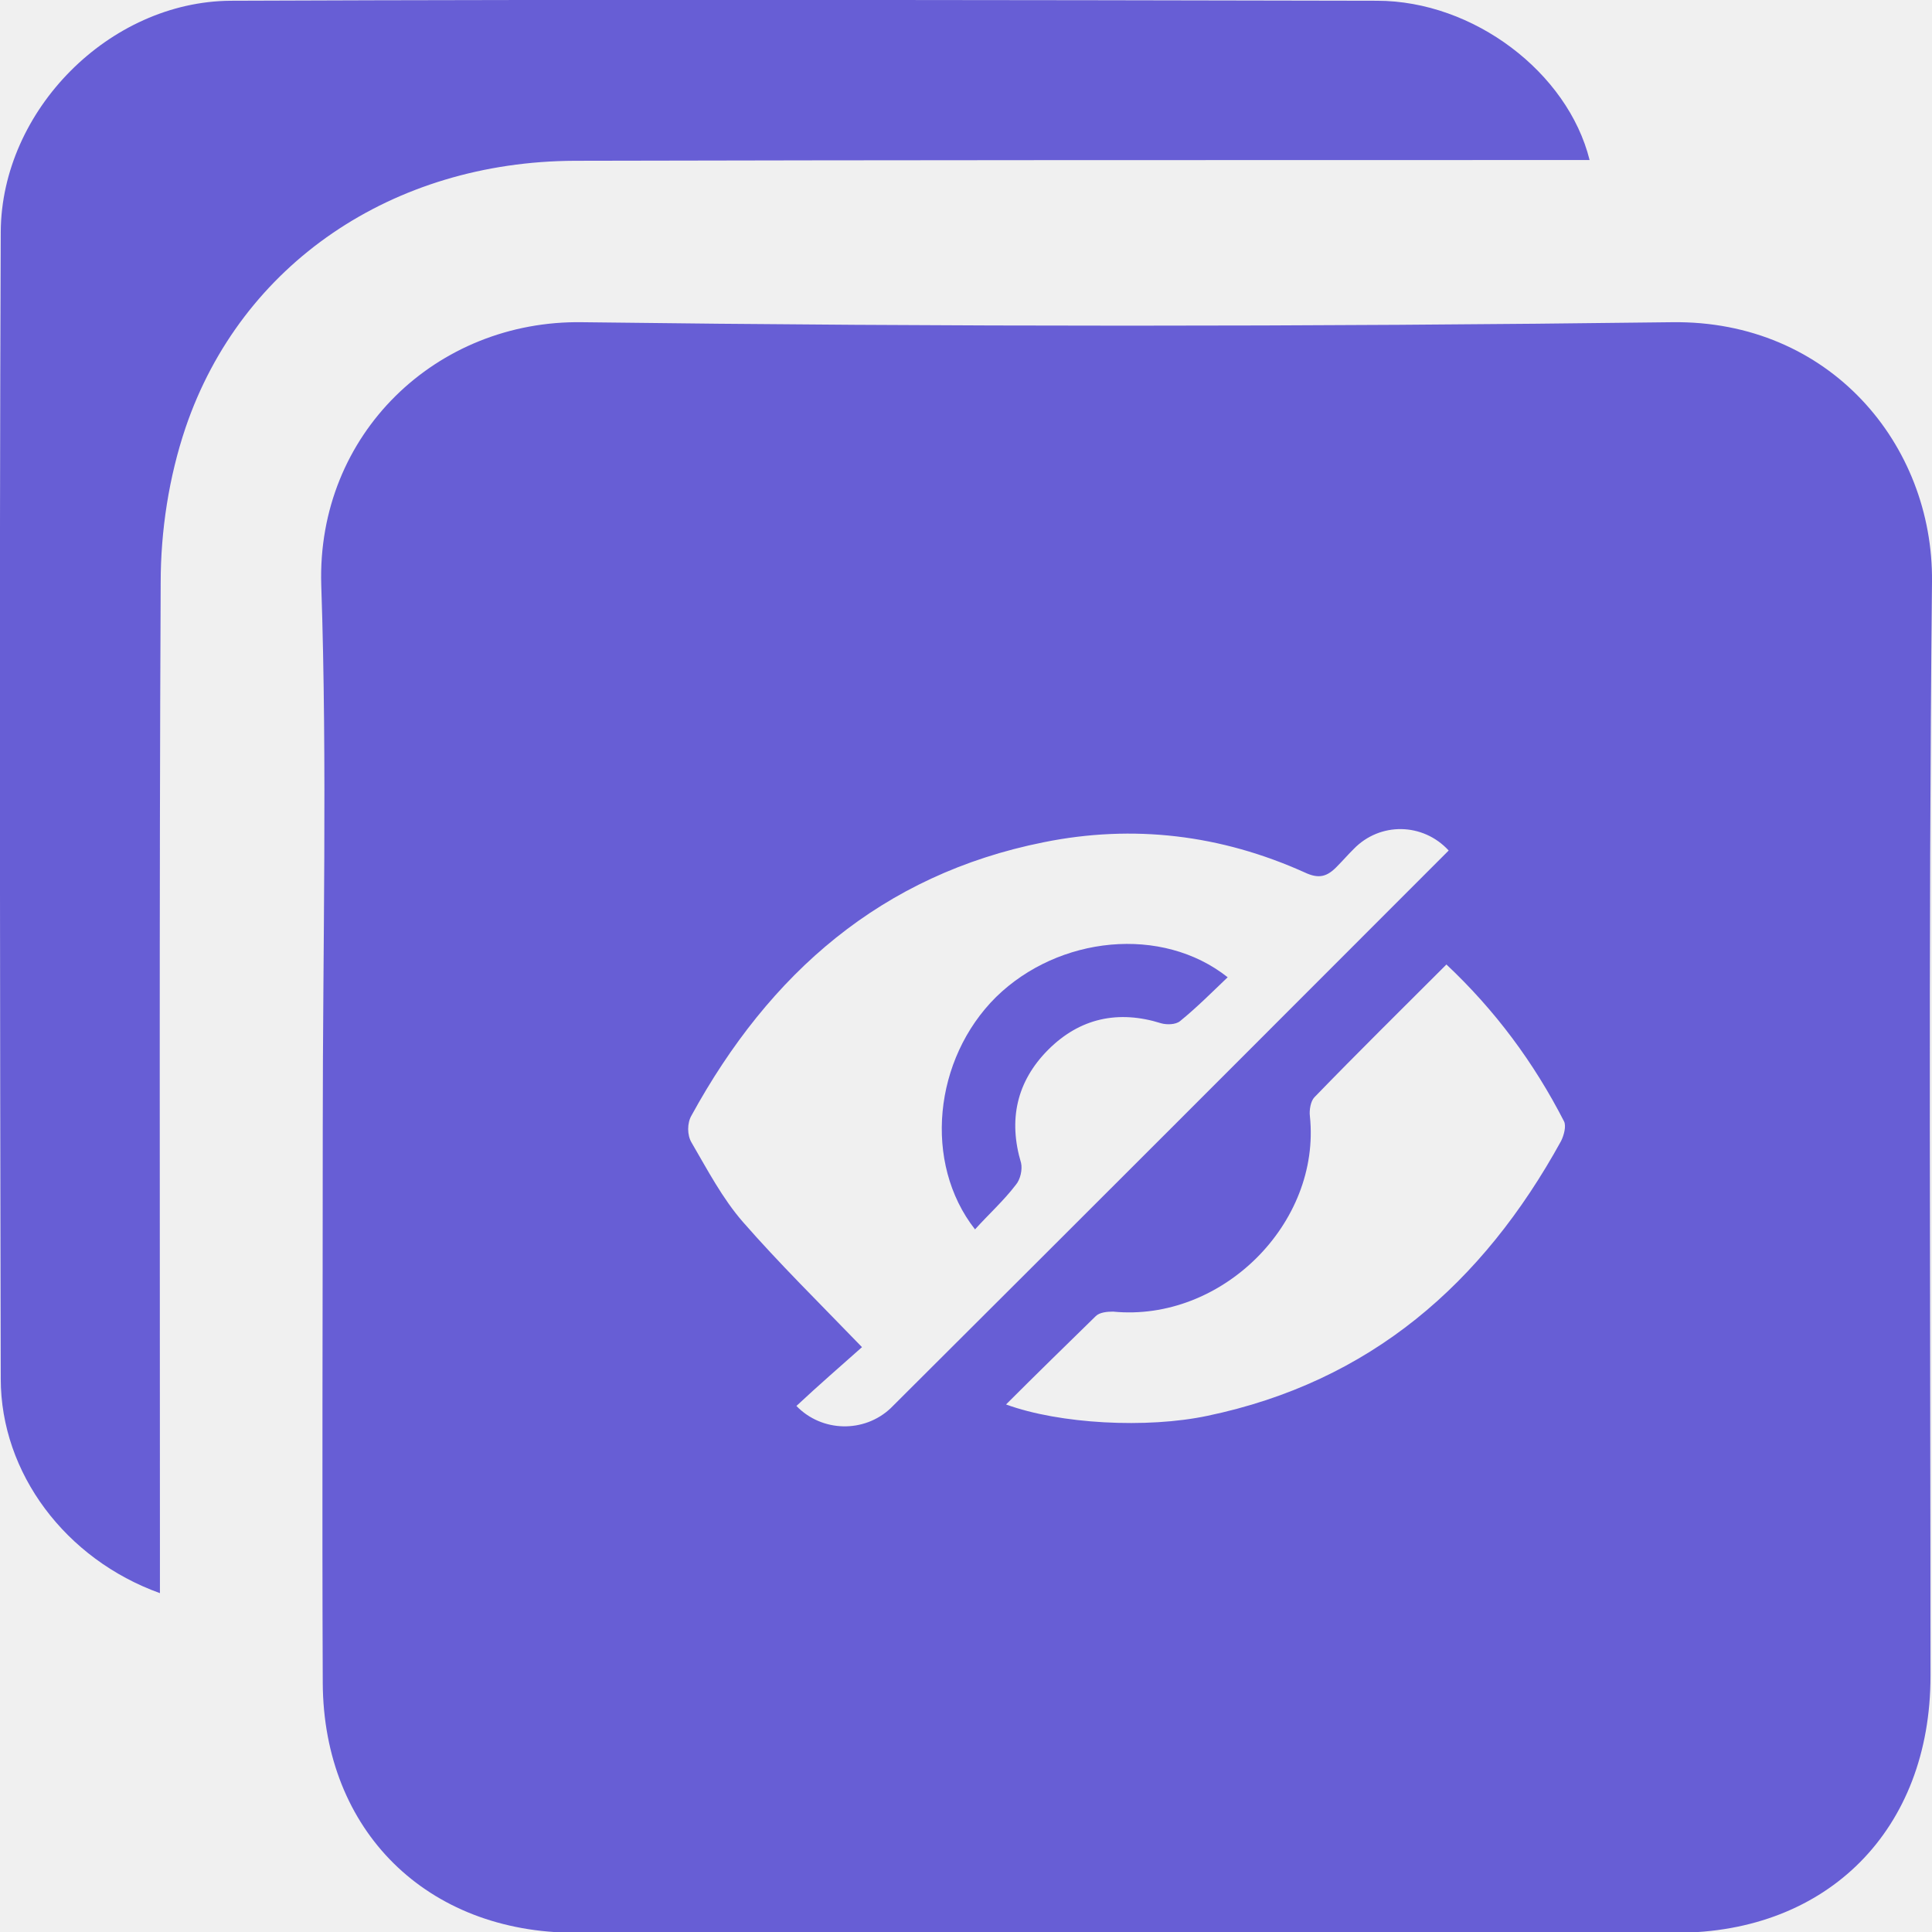
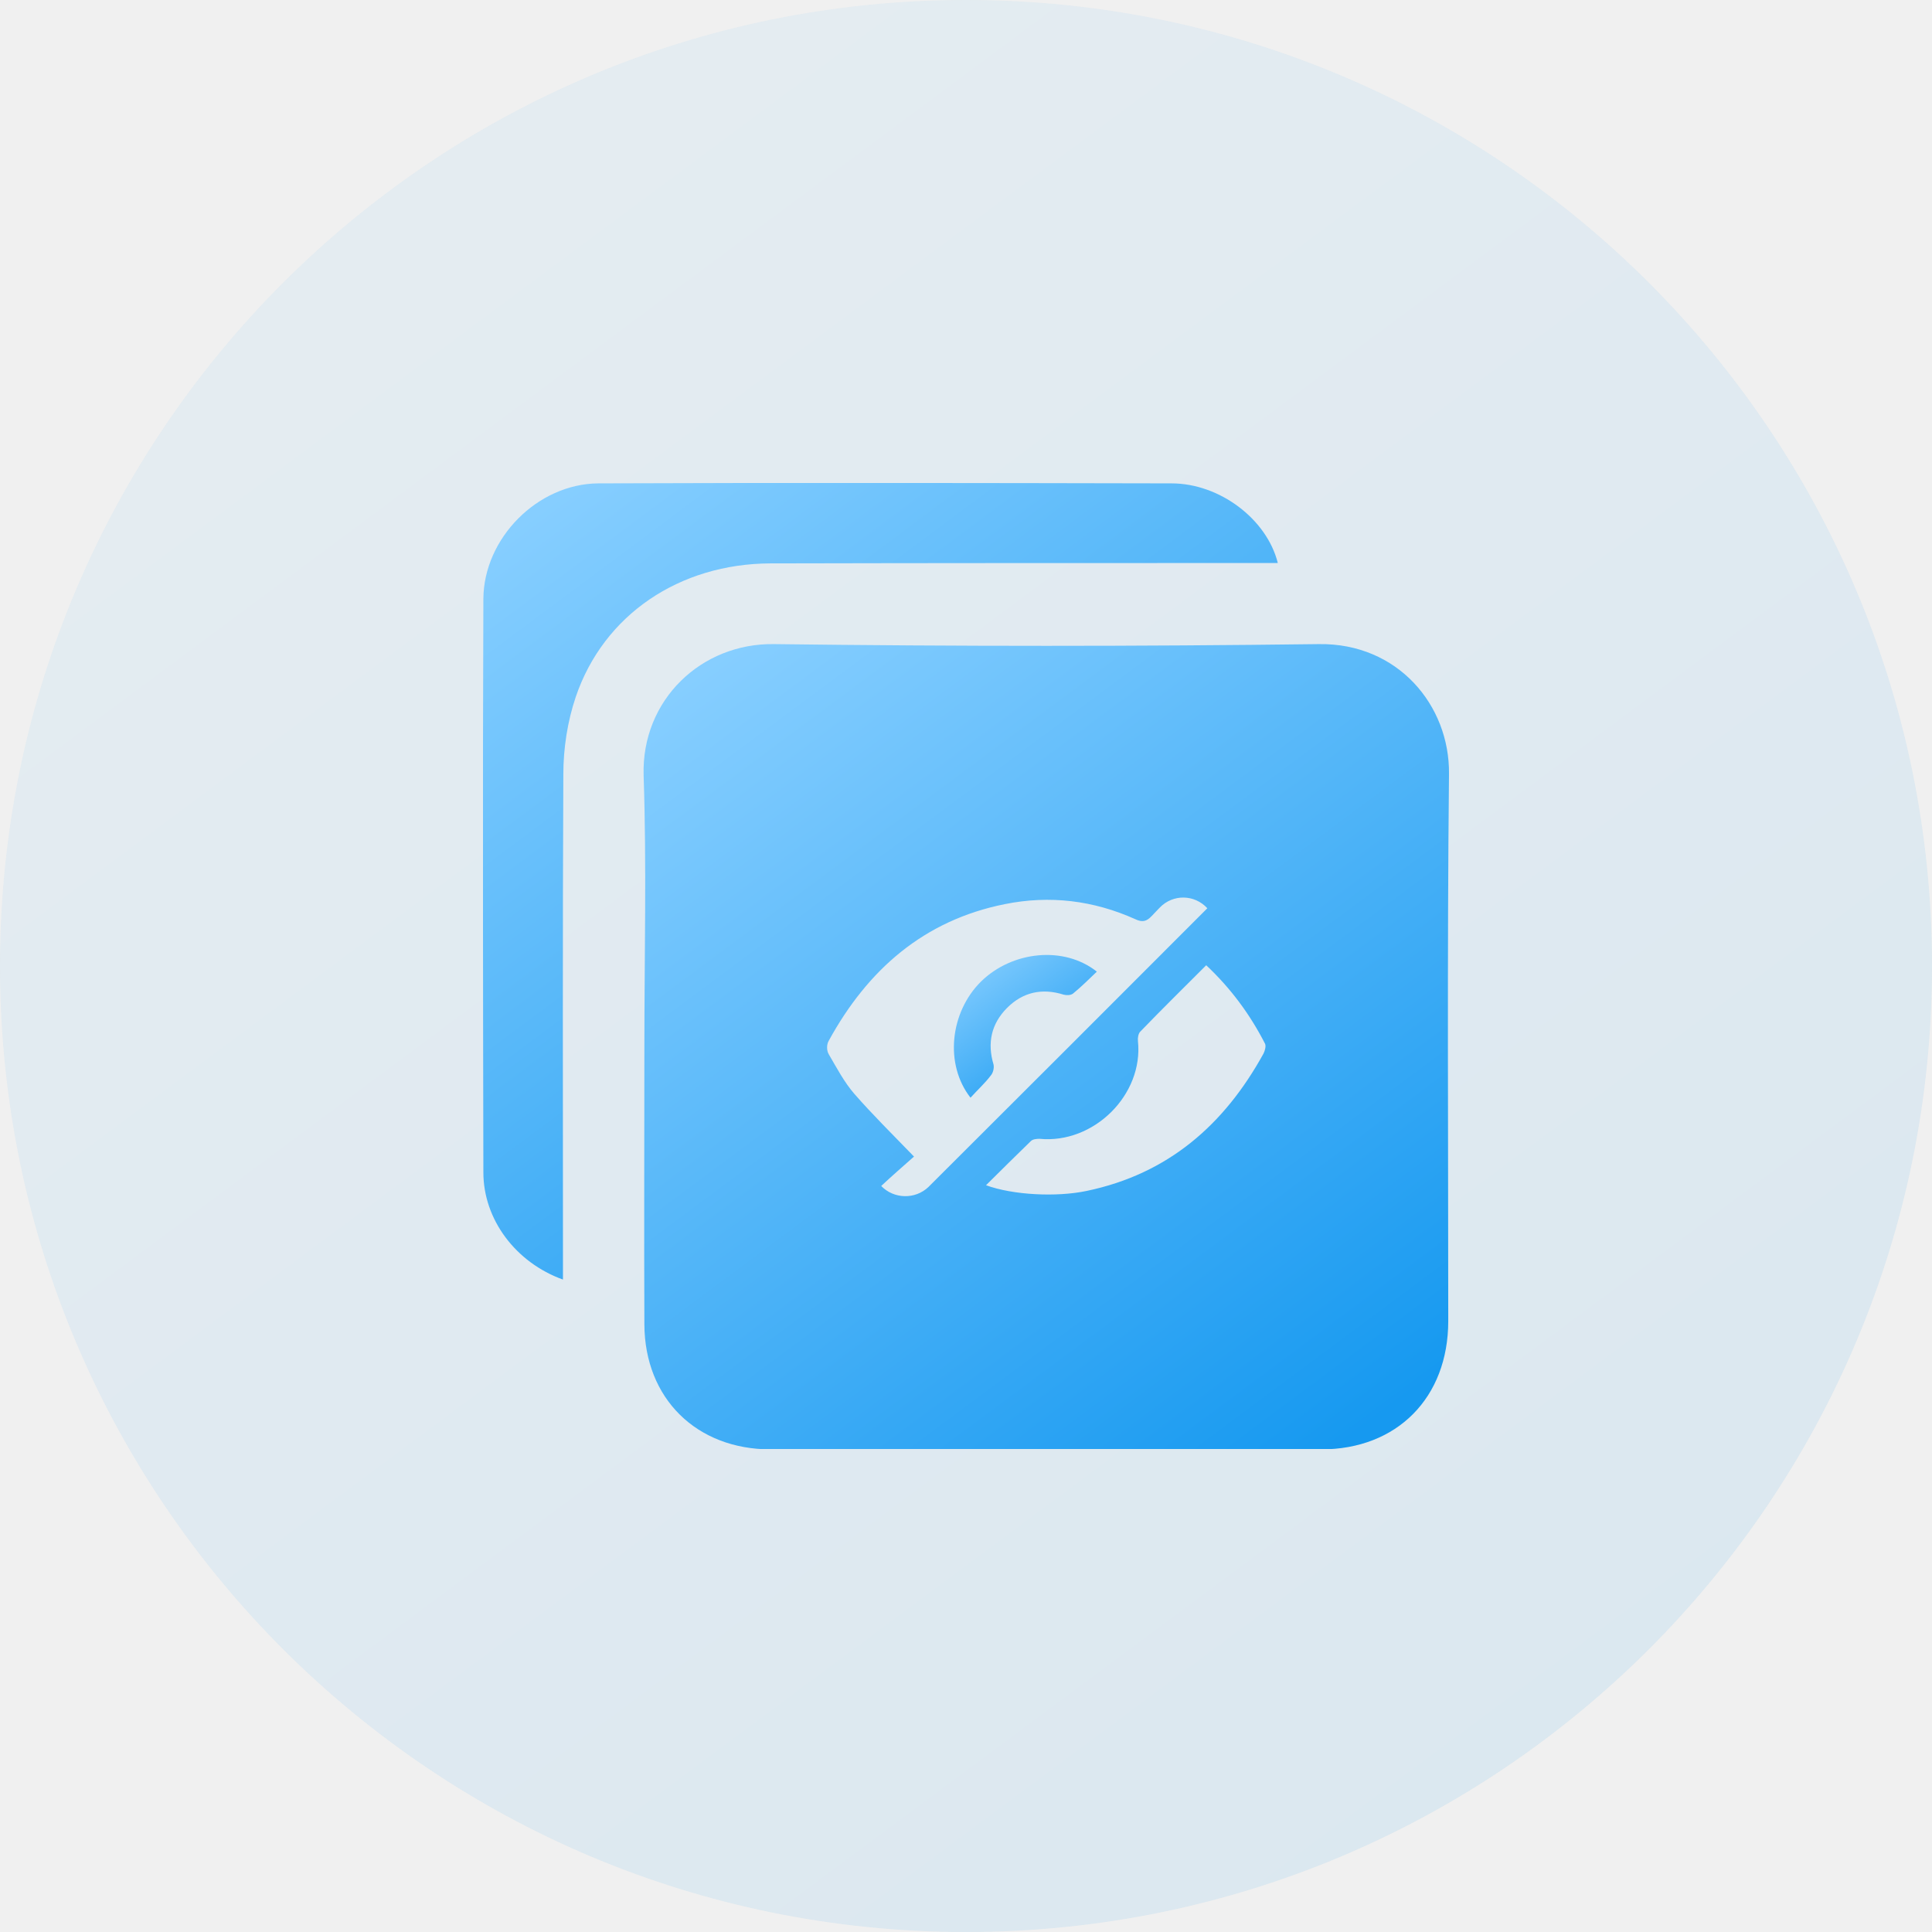
- <svg xmlns="http://www.w3.org/2000/svg" width="18" height="18" viewBox="0 0 18 18" fill="none">
-   <g clip-path="url(#clip0_2093_16796)">
-     <path d="M14.389 1.491C14.529 1.491 14.663 1.491 14.81 1.491C14.607 0.675 13.728 0.007 12.829 0.007C9.267 -1.08944e-05 5.712 -0.007 2.15 0.007C1.019 0.014 0.014 1.027 0.007 2.159C-0.007 5.723 0 9.281 0.007 12.846C0.007 13.725 0.611 14.527 1.49 14.843C1.49 14.674 1.49 14.534 1.49 14.393C1.49 11.405 1.483 8.416 1.497 5.428C1.497 4.943 1.574 4.444 1.728 3.987C2.248 2.454 3.661 1.505 5.354 1.498C8.368 1.491 11.375 1.491 14.389 1.491Z" fill="#675ED5" />
-     <path d="M9.281 9.288C8.698 9.865 8.599 10.835 9.084 11.454C9.211 11.313 9.351 11.187 9.464 11.039C9.506 10.99 9.527 10.898 9.513 10.835C9.393 10.434 9.471 10.076 9.766 9.78C10.061 9.485 10.419 9.408 10.819 9.534C10.869 9.548 10.953 9.548 10.995 9.513C11.15 9.387 11.29 9.246 11.438 9.105C10.826 8.62 9.864 8.719 9.281 9.288Z" fill="#675ED5" />
-     <path d="M18 5.421C18.014 4.141 17.045 2.981 15.576 3.002C12.19 3.045 8.811 3.045 5.424 3.002C4.068 2.981 2.951 4.043 2.993 5.449C3.05 7.137 3.007 8.824 3.007 10.512C3.007 12.234 3 13.957 3.007 15.68C3.014 17.058 3.977 18.007 5.361 18.007C8.783 18.007 12.197 18.007 15.619 18.007C17.031 18.007 17.986 17.044 17.986 15.616C17.986 12.213 17.965 8.817 18 5.421ZM7.42 13.099C7.623 12.909 7.841 12.72 8.031 12.551C7.63 12.136 7.258 11.77 6.921 11.384C6.731 11.166 6.591 10.899 6.443 10.645C6.401 10.575 6.401 10.463 6.443 10.392C7.167 9.07 8.213 8.149 9.724 7.847C10.56 7.678 11.375 7.777 12.155 8.128C12.288 8.191 12.366 8.17 12.464 8.065C12.513 8.016 12.562 7.959 12.612 7.91C12.857 7.657 13.258 7.664 13.497 7.924C11.79 9.633 10.054 11.37 8.298 13.12C8.052 13.352 7.658 13.345 7.42 13.099ZM14.544 10.631C13.813 11.96 12.766 12.874 11.249 13.191C10.687 13.31 9.872 13.268 9.373 13.085C9.661 12.797 9.935 12.53 10.209 12.262C10.244 12.227 10.314 12.22 10.37 12.22C11.382 12.319 12.309 11.398 12.204 10.399C12.197 10.343 12.211 10.259 12.246 10.223C12.647 9.809 13.054 9.408 13.476 8.986C13.932 9.415 14.291 9.9 14.572 10.448C14.593 10.491 14.572 10.575 14.544 10.631Z" fill="#675ED5" />
+ <svg xmlns="http://www.w3.org/2000/svg" width="36" height="36" viewBox="0 0 36 36" fill="none">
+   <circle cx="18" cy="18" r="18" fill="url(#paint0_linear_138_11994)" fill-opacity="0.1" />
+   <g clip-path="url(#clip0_138_11994)">
+     <path d="M23.389 10.491C23.529 10.491 23.663 10.491 23.81 10.491C23.607 9.675 22.728 9.007 21.829 9.007C18.267 9 14.712 8.993 11.15 9.007C10.019 9.014 9.014 10.027 9.007 11.159C8.993 14.723 9 18.281 9.007 21.846C9.007 22.725 9.611 23.527 10.49 23.843C10.49 23.674 10.49 23.534 10.49 23.393C10.49 20.405 10.482 17.416 10.497 14.428C10.497 13.943 10.574 13.444 10.728 12.987C11.248 11.454 12.661 10.505 14.354 10.498C17.368 10.491 20.375 10.491 23.389 10.491Z" fill="url(#paint1_linear_138_11994)" />
+     <path d="M18.281 18.288C17.698 18.865 17.599 19.835 18.084 20.454C18.211 20.313 18.351 20.187 18.463 20.039C18.506 19.99 18.527 19.898 18.513 19.835C18.393 19.434 18.471 19.076 18.766 18.78C19.061 18.485 19.419 18.408 19.82 18.534C19.869 18.548 19.953 18.548 19.995 18.513C20.15 18.387 20.29 18.246 20.438 18.105C19.826 17.62 18.864 17.719 18.281 18.288Z" fill="url(#paint2_linear_138_11994)" />
+     <path d="M27 14.421C27.014 13.141 26.045 11.981 24.576 12.002C21.19 12.045 17.811 12.045 14.424 12.002C13.068 11.981 11.951 13.043 11.993 14.449C12.05 16.137 12.007 17.824 12.007 19.512C12.007 21.234 12 22.957 12.007 24.68C12.014 26.058 12.977 27.007 14.361 27.007C17.783 27.007 21.197 27.007 24.619 27.007C26.031 27.007 26.986 26.044 26.986 24.616C26.986 21.213 26.965 17.817 27 14.421ZM16.42 22.099C16.623 21.909 16.841 21.72 17.031 21.551C16.63 21.136 16.258 20.77 15.921 20.384C15.731 20.166 15.591 19.898 15.443 19.645C15.401 19.575 15.401 19.462 15.443 19.392C16.167 18.07 17.213 17.149 18.724 16.847C19.56 16.678 20.375 16.777 21.155 17.128C21.288 17.191 21.366 17.17 21.464 17.065C21.513 17.016 21.562 16.959 21.612 16.91C21.858 16.657 22.258 16.664 22.497 16.924C20.79 18.633 19.054 20.37 17.298 22.12C17.052 22.352 16.658 22.345 16.42 22.099ZM23.544 19.631C22.813 20.96 21.766 21.874 20.249 22.191C19.687 22.31 18.872 22.268 18.373 22.085C18.661 21.797 18.935 21.53 19.209 21.262C19.244 21.227 19.314 21.22 19.37 21.22C20.382 21.319 21.309 20.398 21.204 19.399C21.197 19.343 21.211 19.259 21.246 19.224C21.647 18.809 22.054 18.408 22.476 17.986C22.933 18.415 23.291 18.9 23.572 19.448C23.593 19.491 23.572 19.575 23.544 19.631Z" fill="url(#paint3_linear_138_11994)" />
  </g>
  <defs>
-     <clipPath id="clip0_2093_16796">
-       <rect width="18" height="18" fill="white" />
+     <linearGradient id="paint0_linear_138_11994" x1="4.216" y1="7.37591e-07" x2="30.973" y2="36" gradientUnits="userSpaceOnUse">
+       <stop stop-color="#86CEFF" />
+       <stop offset="1" stop-color="#1699F0" />
+     </linearGradient>
+     <linearGradient id="paint1_linear_138_11994" x1="10.734" y1="8.999" x2="21.773" y2="23.82" gradientUnits="userSpaceOnUse">
+       <stop stop-color="#86CEFF" />
+       <stop offset="1" stop-color="#1699F0" />
+     </linearGradient>
+     <linearGradient id="paint2_linear_138_11994" x1="18.086" y1="17.794" x2="20.062" y2="20.457" gradientUnits="userSpaceOnUse">
+       <stop stop-color="#86CEFF" />
+       <stop offset="1" stop-color="#1699F0" />
+     </linearGradient>
+     <linearGradient id="paint3_linear_138_11994" x1="13.75" y1="12.002" x2="24.902" y2="27.009" gradientUnits="userSpaceOnUse">
+       <stop stop-color="#86CEFF" />
+       <stop offset="1" stop-color="#1699F0" />
+     </linearGradient>
+     <clipPath id="clip0_138_11994">
+       <rect width="18" height="18" fill="white" transform="translate(9 9)" />
    </clipPath>
  </defs>
</svg>
